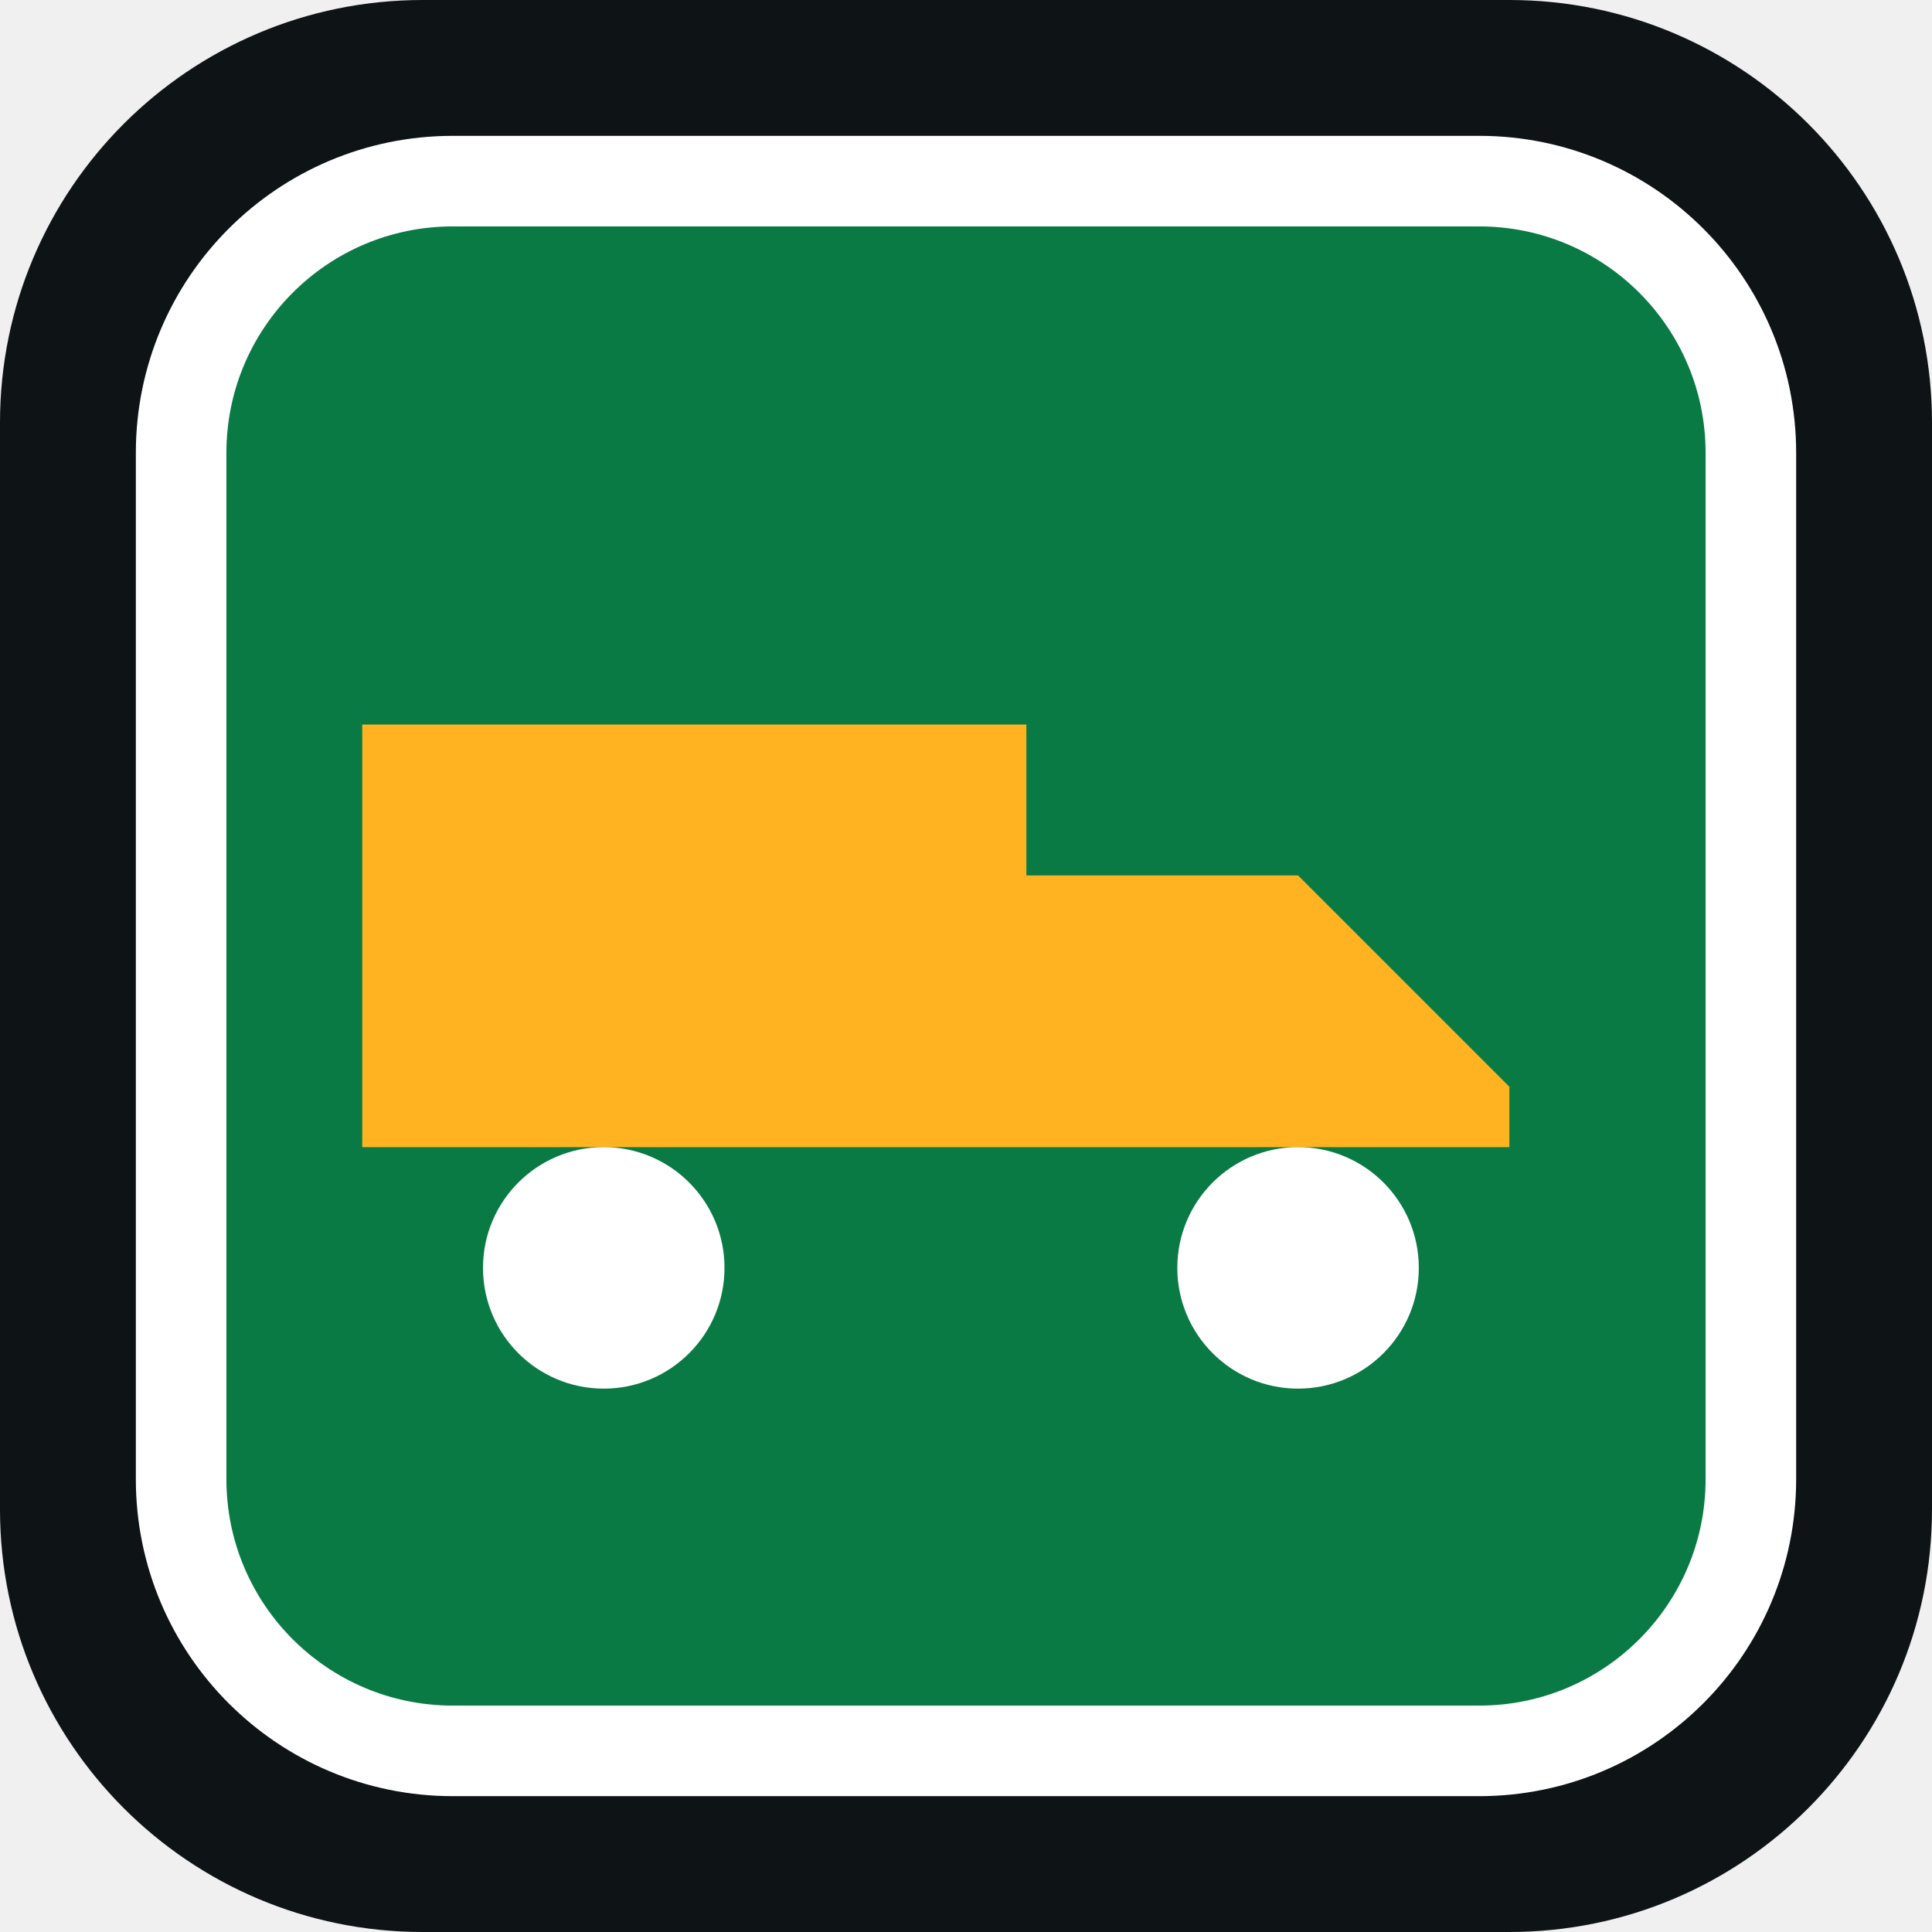
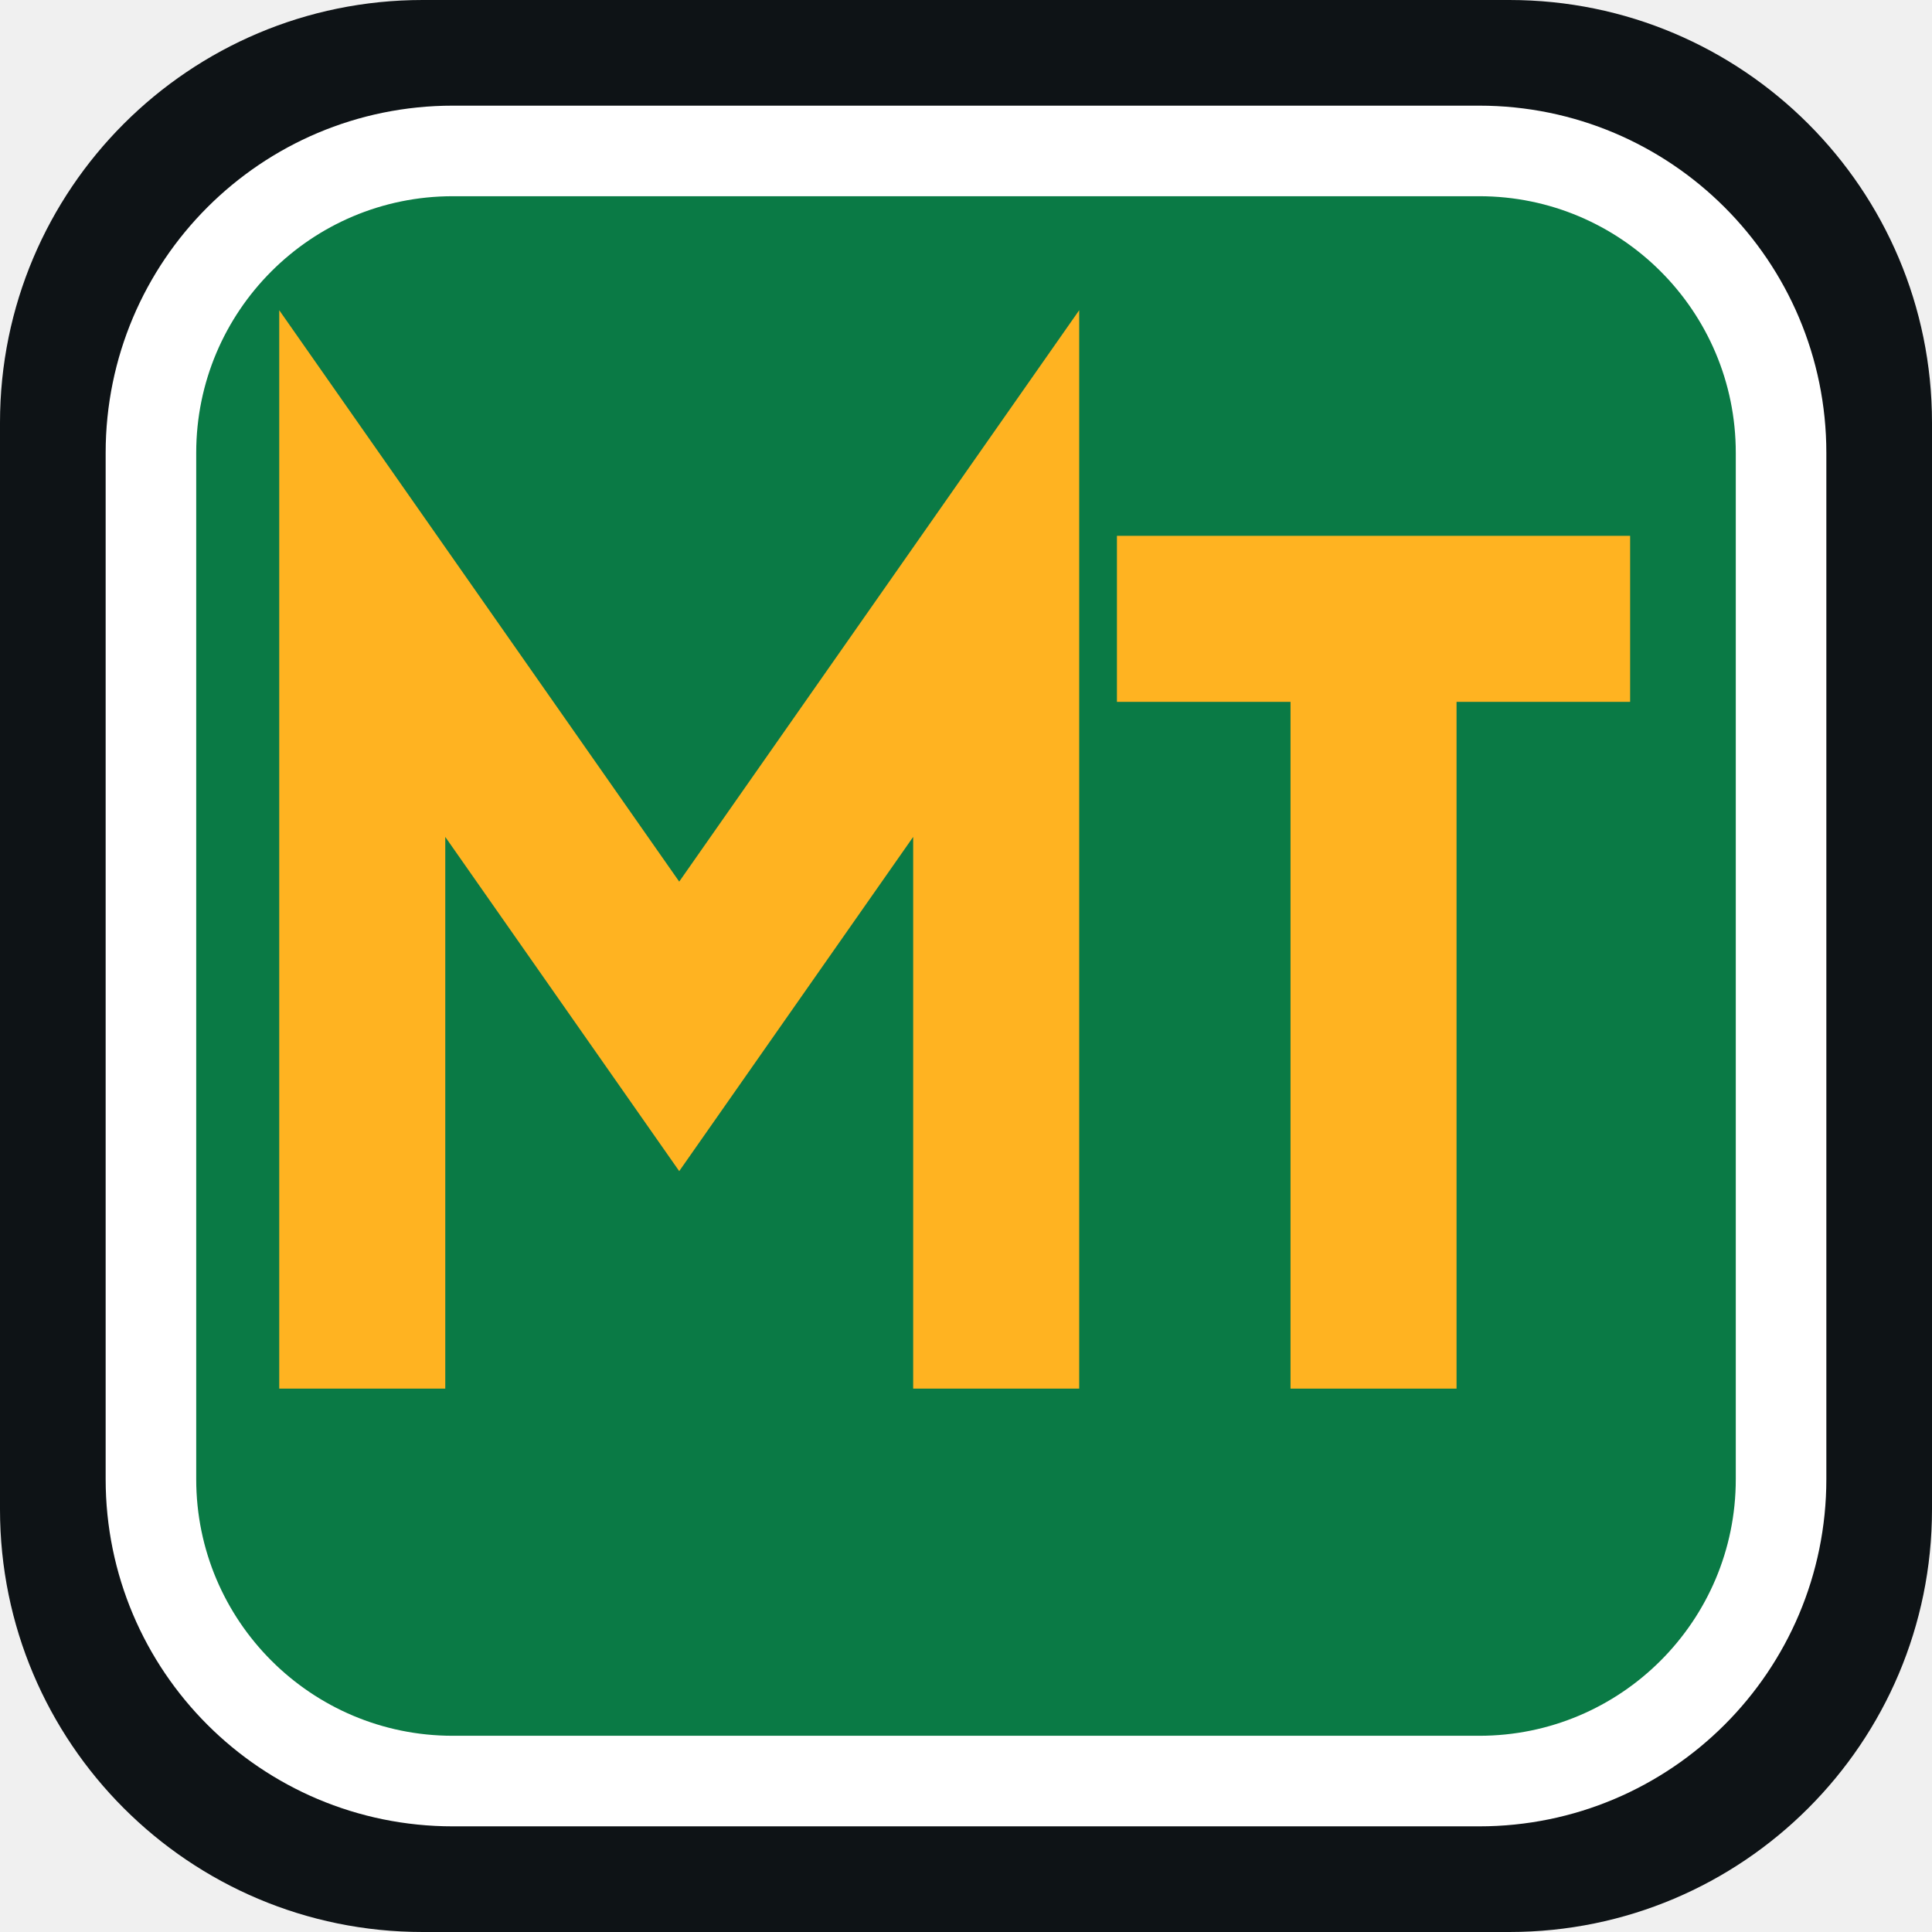
<svg xmlns="http://www.w3.org/2000/svg" viewBox="0 0 64 64">
  <rect width="64" height="64" rx="14" fill="#0e1316" />
-   <rect x="6" y="6" width="52" height="52" rx="9" fill="#0a7a45" stroke="#fff" stroke-width="3" />
-   <path d="M12 38h22V24H12zM34 29h9l7 7v2H34z" fill="#ffb321" />
-   <circle cx="20" cy="42" r="4" fill="#fff" />
-   <circle cx="43" cy="42" r="4" fill="#fff" />
+   <rect x="5" y="5" width="54" height="54" rx="10" fill="#0a7a45" stroke="#fff" stroke-width="3" />
+   <g fill="none" stroke="#ffb321" stroke-width="5.5" stroke-linejoin="miter" stroke-miterlimit="4">
+     <path d="M12 46V19l10.5 15L33 19v27" />
+     <path d="M37 20.5h17M45.5 20.5V46" />
+   </g>
</svg>
